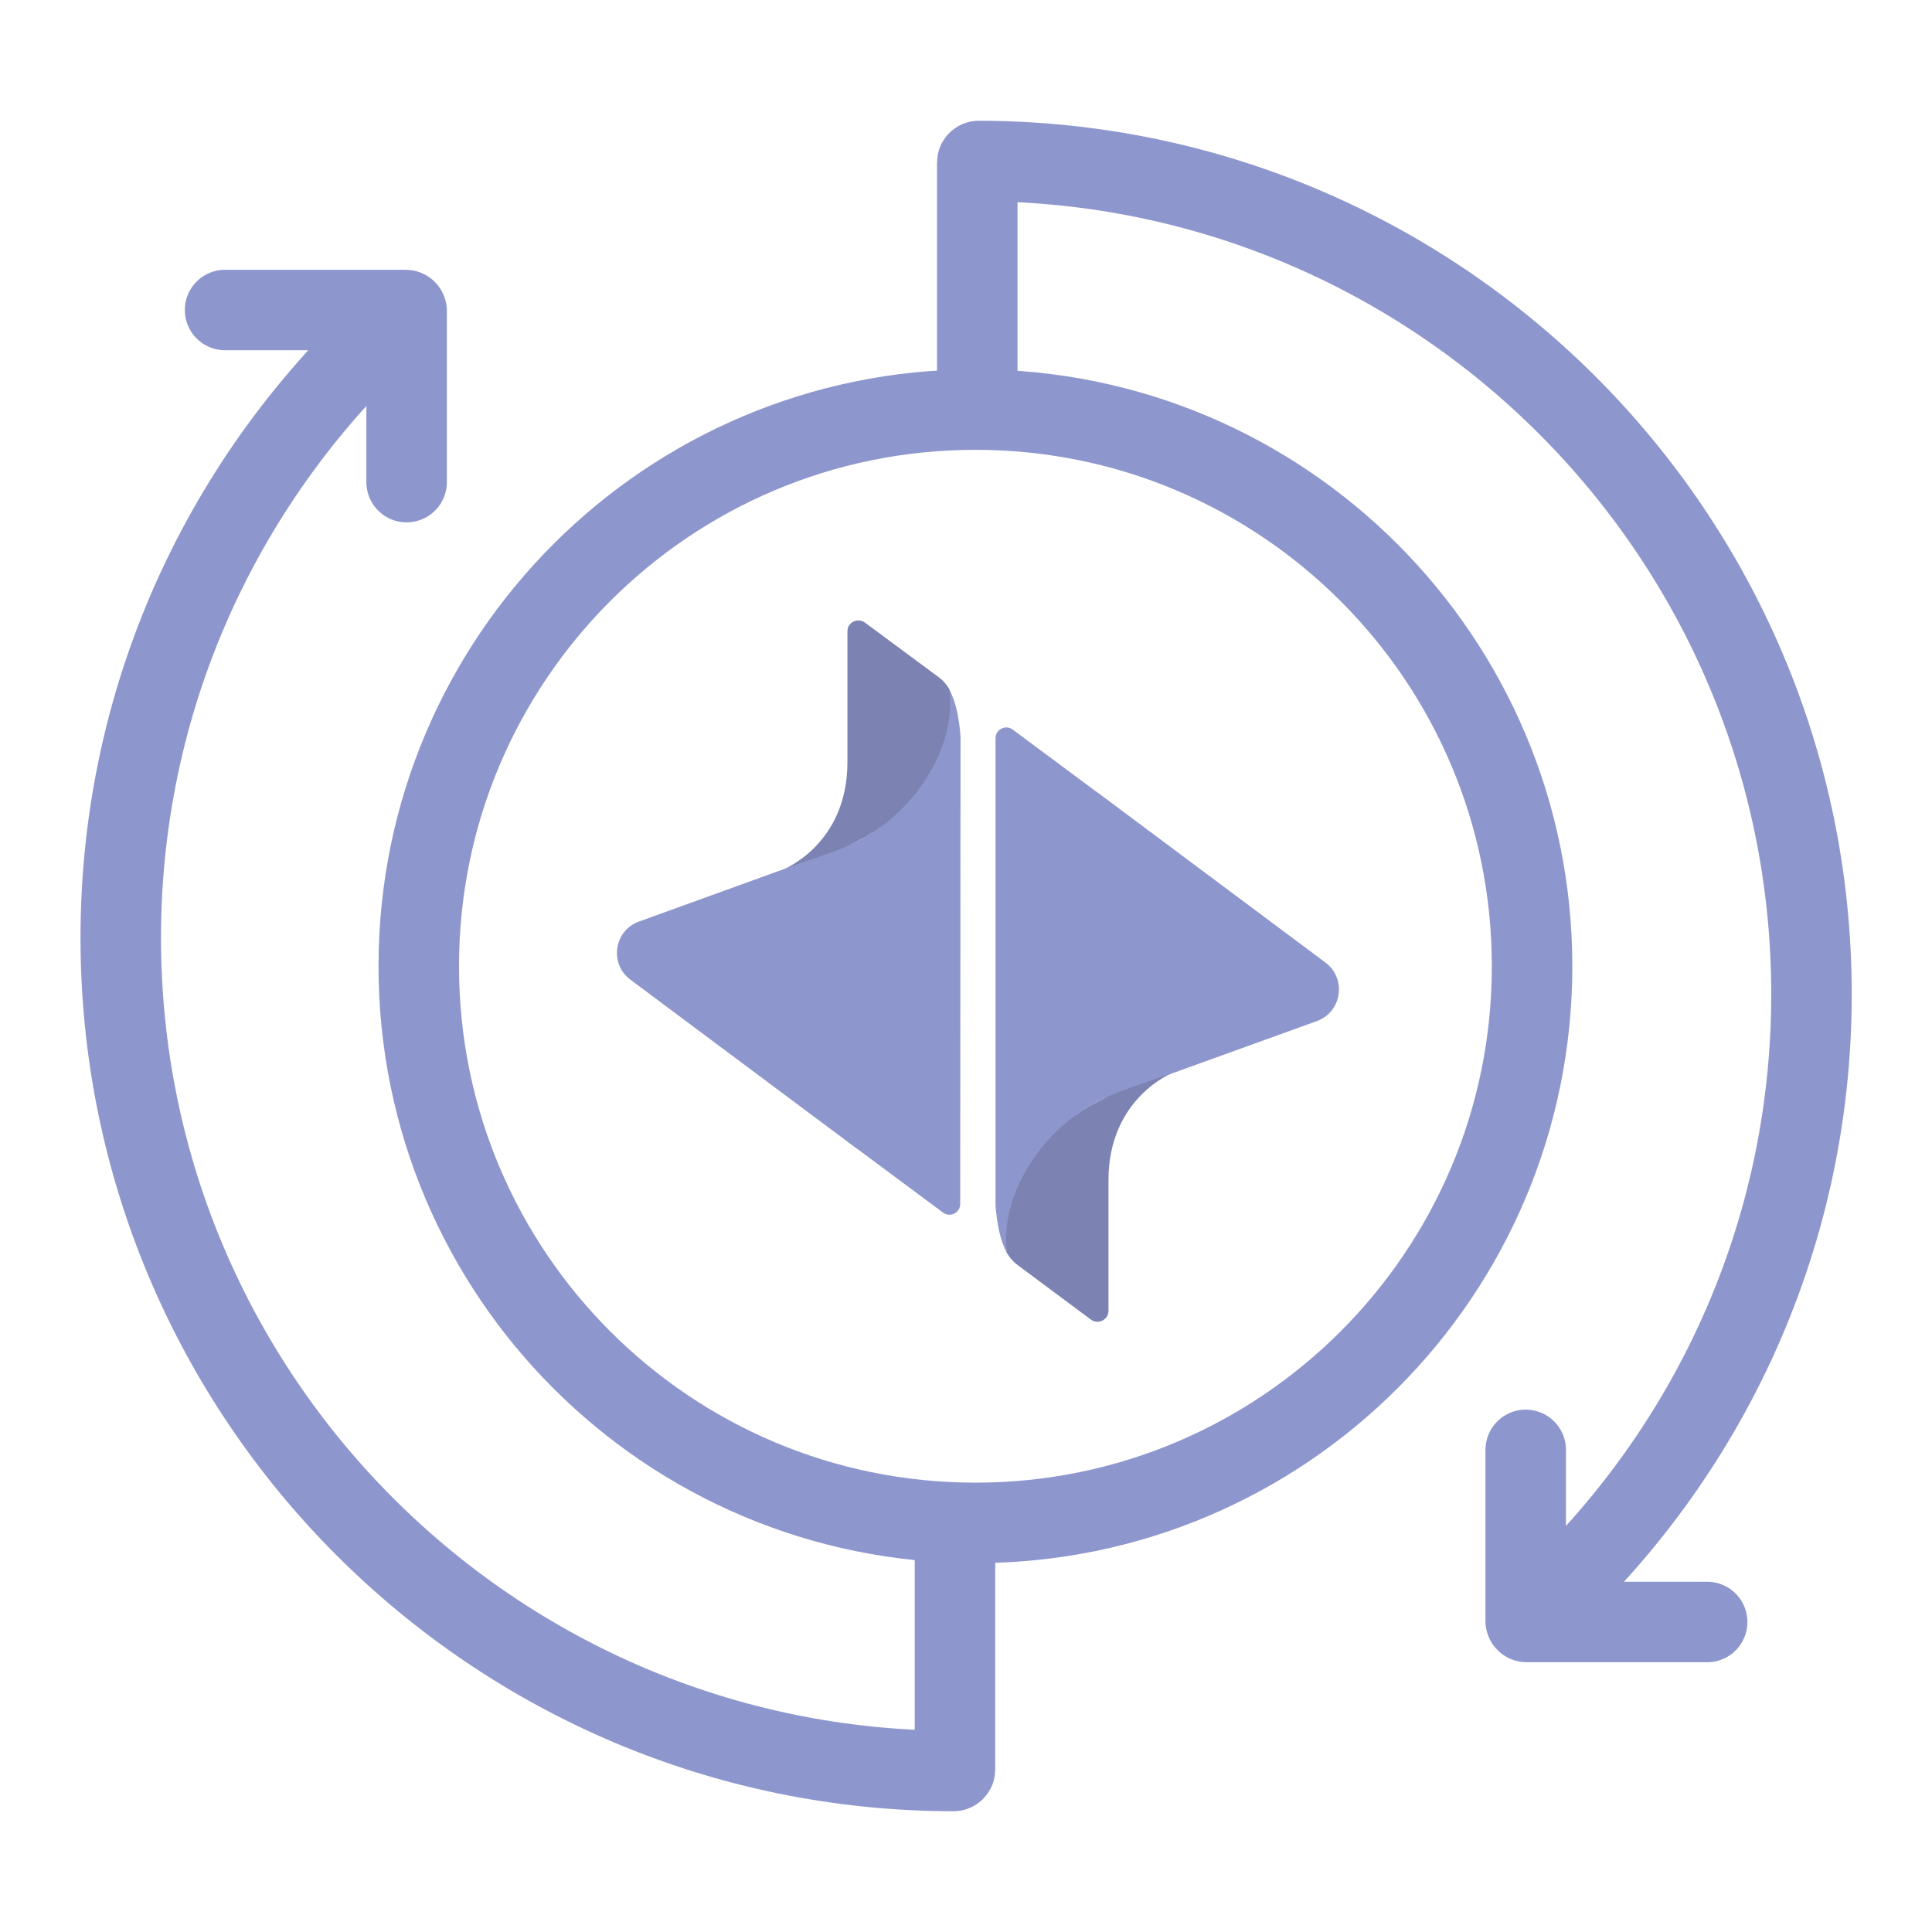
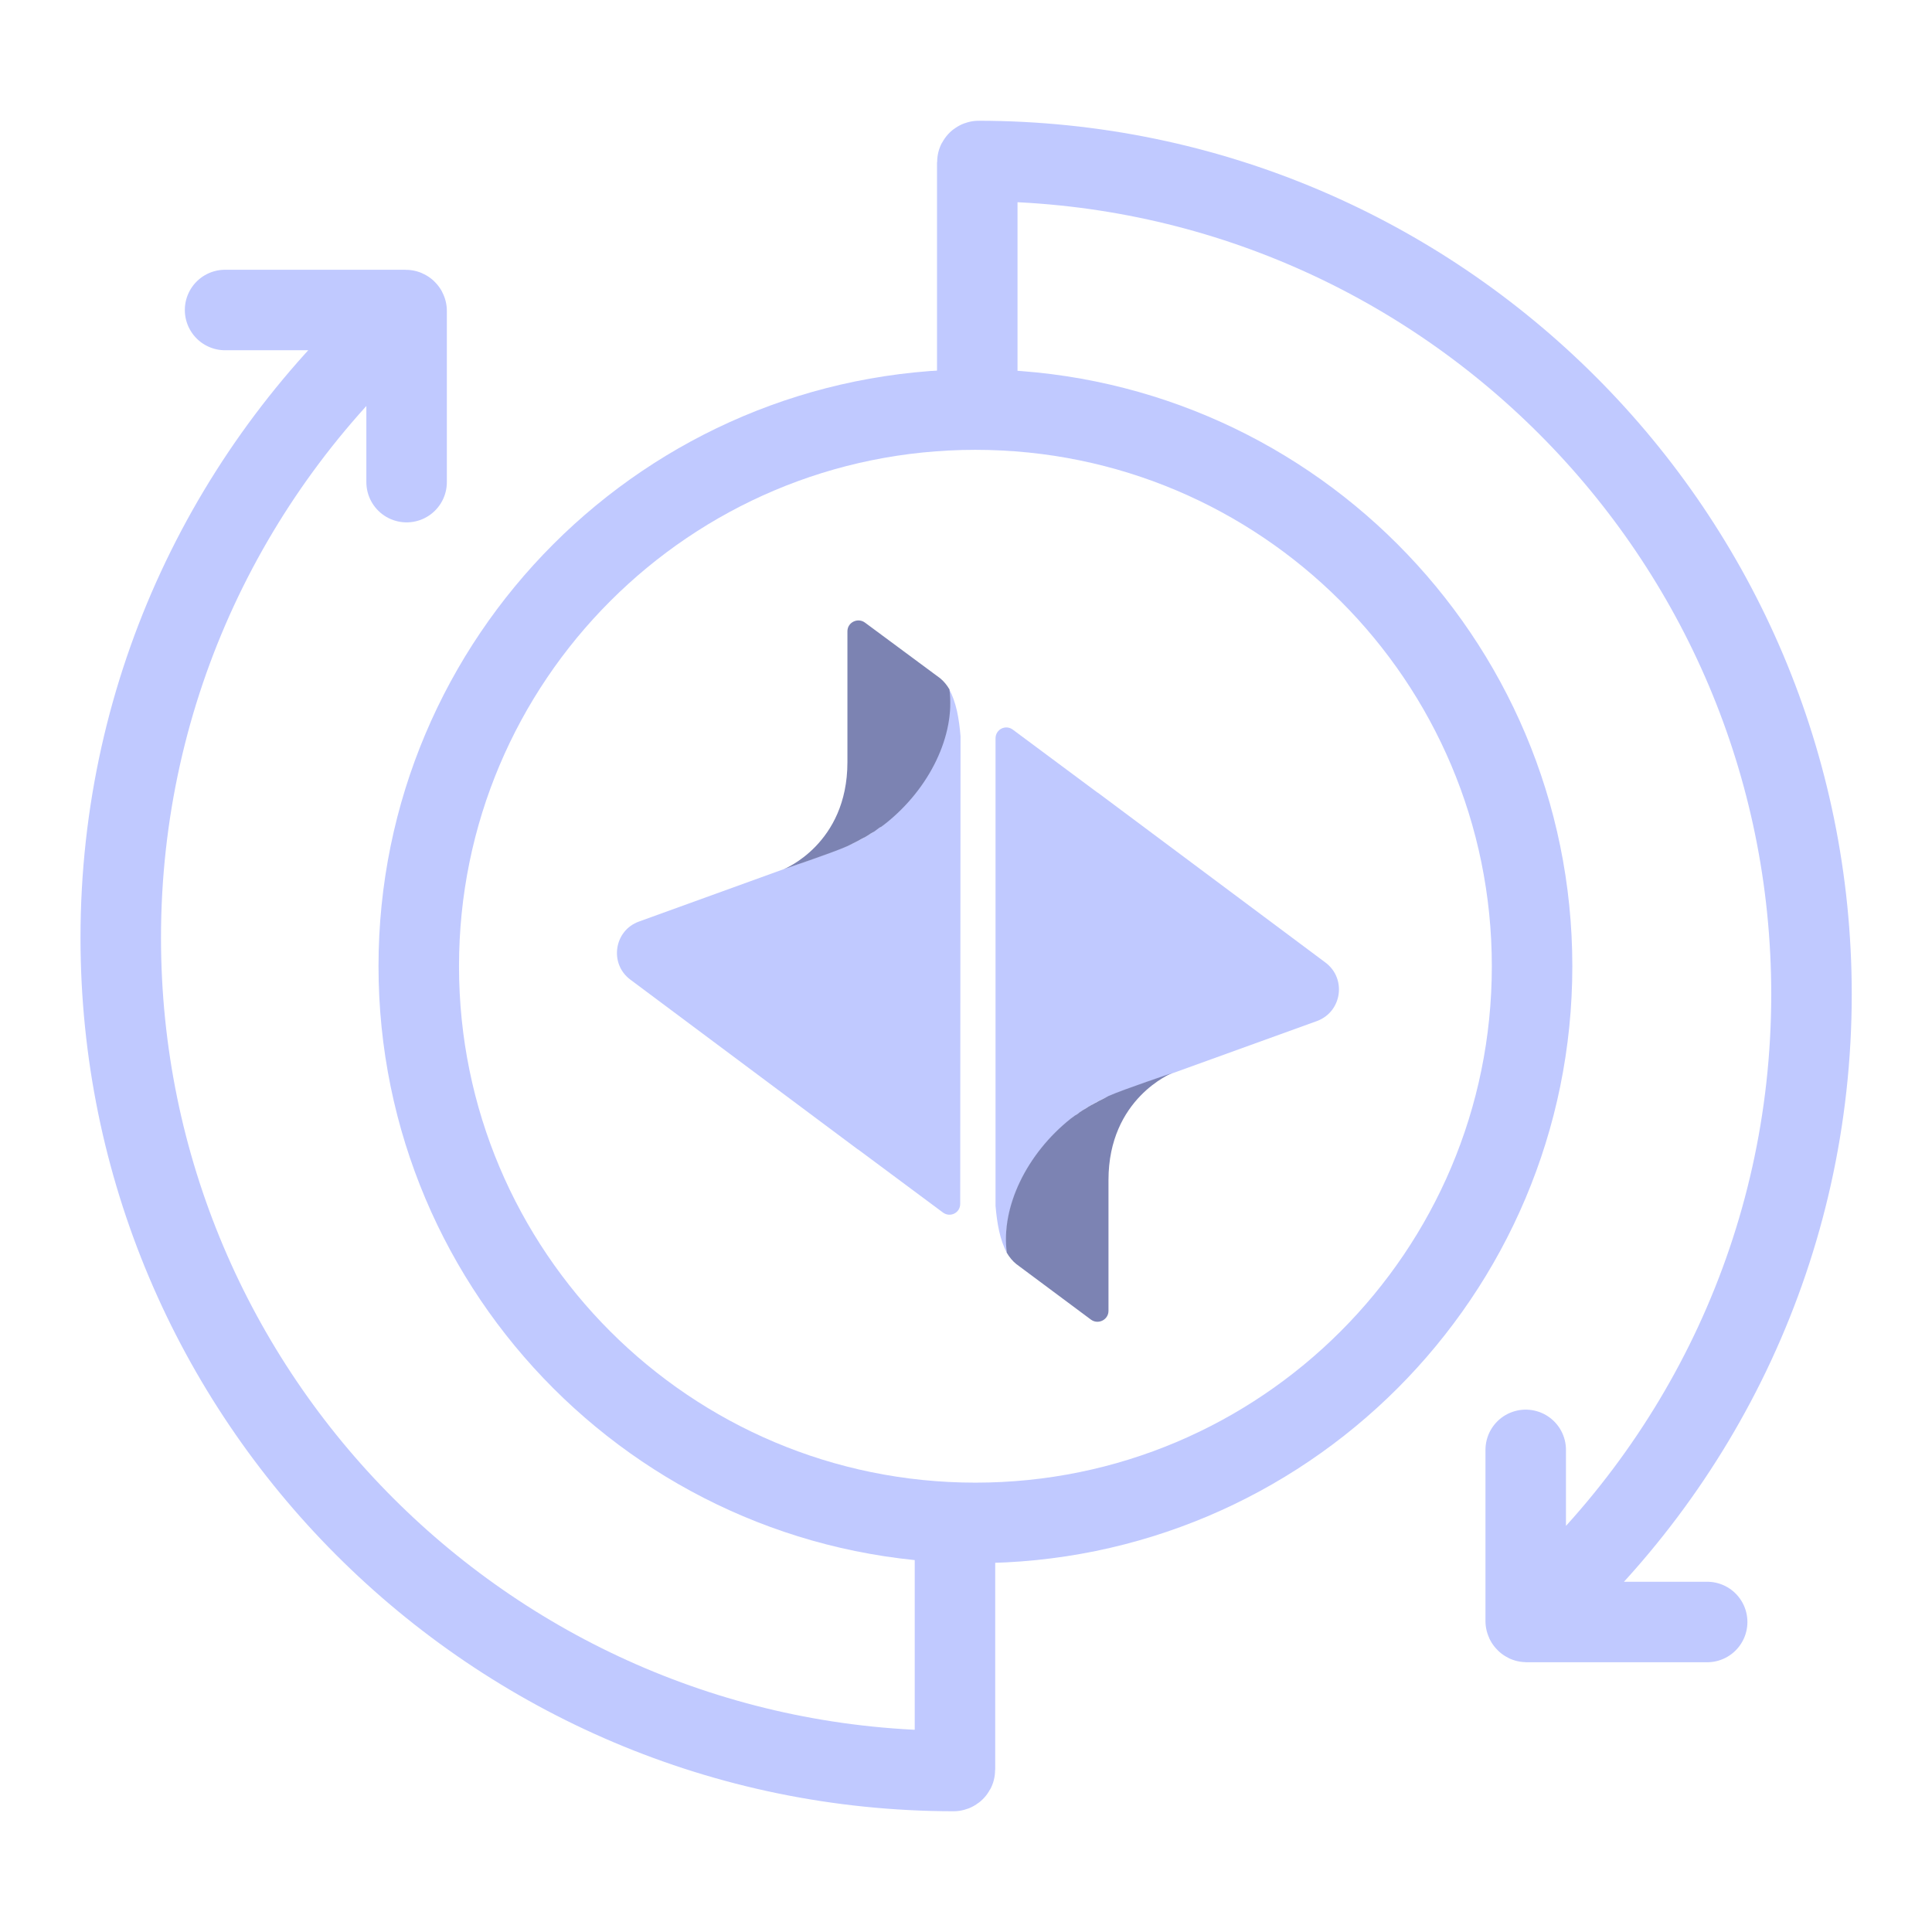
<svg xmlns="http://www.w3.org/2000/svg" width="24" height="24" viewBox="0 0 24 24" fill="none">
  <mask id="mask0_1_5374" style="mask-type:alpha" maskUnits="userSpaceOnUse" x="0" y="0" width="24" height="24">
    <rect width="24" height="24" fill="#D9D9D9" />
  </mask>
  <g mask="url(#mask0_1_5374)">
-     <path d="M18.953 18.011V20.137C18.953 20.143 18.959 20.149 18.965 20.149H21.207H18.988C18.976 20.149 18.971 20.132 18.976 20.126C21.137 18.226 22.503 15.45 22.503 12.351C22.503 6.64 17.869 2.006 12.158 2C12.152 2 12.14 2.006 12.14 2.018V4.971" stroke="#8E97CD" stroke-miterlimit="10" stroke-linecap="round" stroke-linejoin="round" />
-     <path d="M5.051 5.989L5.051 3.862C5.051 3.857 5.045 3.851 5.039 3.851L2.796 3.851L5.015 3.851C5.027 3.851 5.033 3.868 5.027 3.874C2.866 5.774 1.5 8.55 1.5 11.649C1.5 17.36 6.134 21.994 11.845 22C11.851 22 11.863 21.994 11.863 21.982L11.863 19.029" stroke="#8E97CD" stroke-miterlimit="10" stroke-linecap="round" stroke-linejoin="round" />
-     <circle cx="12.117" cy="12.003" r="6.915" stroke="#8E97CD" />
-     <path d="M7.83 12.169L10.656 14.278C10.661 14.278 10.661 14.283 10.665 14.283L11.713 15.062C11.803 15.129 11.928 15.067 11.928 14.955L11.932 9.145C11.924 9.042 11.91 8.935 11.888 8.832C11.865 8.733 11.834 8.639 11.789 8.559C11.865 9.127 11.543 9.79 10.996 10.225C10.876 10.323 10.71 10.431 10.526 10.507C10.329 10.592 9.733 10.798 9.733 10.798L7.937 11.448C7.628 11.559 7.566 11.972 7.83 12.169Z" fill="#8E97CD" />
+     <path d="M18.953 18.011V20.137C18.953 20.143 18.959 20.149 18.965 20.149H21.207H18.988C18.976 20.149 18.971 20.132 18.976 20.126C21.137 18.226 22.503 15.45 22.503 12.351C22.503 6.64 17.869 2.006 12.158 2C12.152 2 12.14 2.006 12.14 2.018V4.971" stroke="#C0C9FF" stroke-miterlimit="10" stroke-linecap="round" stroke-linejoin="round" />
+     <path d="M5.051 5.989L5.051 3.862C5.051 3.857 5.045 3.851 5.039 3.851L2.796 3.851L5.015 3.851C5.027 3.851 5.033 3.868 5.027 3.874C2.866 5.774 1.5 8.55 1.5 11.649C1.5 17.36 6.134 21.994 11.845 22C11.851 22 11.863 21.994 11.863 21.982L11.863 19.029" stroke="#C0C9FF" stroke-miterlimit="10" stroke-linecap="round" stroke-linejoin="round" />
+     <circle cx="12.117" cy="12.003" r="6.915" stroke="#C0C9FF" />
+     <path d="M7.83 12.169L10.656 14.278C10.661 14.278 10.661 14.283 10.665 14.283L11.713 15.062C11.803 15.129 11.928 15.067 11.928 14.955L11.932 9.145C11.924 9.042 11.91 8.935 11.888 8.832C11.865 8.733 11.834 8.639 11.789 8.559C11.865 9.127 11.543 9.79 10.996 10.225C10.876 10.323 10.71 10.431 10.526 10.507C10.329 10.592 9.733 10.798 9.733 10.798L7.937 11.448C7.628 11.559 7.566 11.972 7.83 12.169Z" fill="#C0C9FF" />
    <path d="M10.634 10.458C10.639 10.453 10.648 10.453 10.652 10.449C10.661 10.444 10.67 10.44 10.684 10.431C10.697 10.426 10.706 10.417 10.719 10.413C10.724 10.408 10.733 10.404 10.737 10.404C10.751 10.395 10.769 10.386 10.782 10.377C10.787 10.373 10.791 10.373 10.796 10.368C10.809 10.359 10.822 10.35 10.84 10.341C10.849 10.337 10.854 10.332 10.863 10.328C10.872 10.319 10.885 10.314 10.894 10.305C10.907 10.296 10.921 10.283 10.939 10.274C10.943 10.274 10.943 10.27 10.948 10.27C10.966 10.256 10.983 10.243 11.002 10.229C11.548 9.795 11.87 9.132 11.794 8.563C11.763 8.51 11.722 8.46 11.678 8.425L10.746 7.735C10.657 7.668 10.527 7.73 10.527 7.842V9.468C10.527 10.489 9.734 10.798 9.734 10.798C9.734 10.798 10.334 10.597 10.527 10.511C10.563 10.493 10.598 10.476 10.634 10.458Z" fill="#7C83B2" />
-     <path d="M16.465 11.957L13.639 9.848C13.634 9.848 13.634 9.843 13.63 9.843L12.582 9.064C12.492 8.997 12.367 9.06 12.367 9.172V14.981C12.376 15.084 12.389 15.191 12.412 15.294C12.434 15.393 12.466 15.487 12.51 15.568C12.434 14.999 12.757 14.336 13.303 13.901C13.424 13.803 13.59 13.695 13.773 13.619C13.966 13.534 14.566 13.332 14.566 13.332L16.362 12.683C16.671 12.567 16.73 12.155 16.465 11.957Z" fill="#8E97CD" />
+     <path d="M16.465 11.957L13.639 9.848C13.634 9.848 13.634 9.843 13.63 9.843L12.582 9.064C12.492 8.997 12.367 9.06 12.367 9.172V14.981C12.376 15.084 12.389 15.191 12.412 15.294C12.434 15.393 12.466 15.487 12.51 15.568C12.434 14.999 12.757 14.336 13.303 13.901C13.424 13.803 13.59 13.695 13.773 13.619C13.966 13.534 14.566 13.332 14.566 13.332L16.362 12.683C16.671 12.567 16.73 12.155 16.465 11.957Z" fill="#C0C9FF" />
    <path d="M13.667 13.669C13.662 13.673 13.654 13.673 13.649 13.678C13.64 13.682 13.631 13.687 13.618 13.696C13.604 13.7 13.595 13.709 13.582 13.714C13.577 13.718 13.569 13.723 13.564 13.723C13.551 13.732 13.533 13.741 13.519 13.749C13.515 13.754 13.51 13.754 13.506 13.758C13.492 13.767 13.479 13.776 13.461 13.785C13.452 13.79 13.448 13.794 13.439 13.799C13.43 13.808 13.416 13.812 13.407 13.821C13.394 13.83 13.38 13.844 13.363 13.852C13.358 13.852 13.358 13.857 13.354 13.857C13.336 13.87 13.318 13.884 13.3 13.897C12.754 14.332 12.431 14.994 12.507 15.563C12.539 15.617 12.579 15.666 12.624 15.702L13.551 16.392C13.64 16.459 13.77 16.396 13.77 16.284V14.659C13.77 13.642 14.563 13.329 14.563 13.329C14.563 13.329 13.963 13.53 13.77 13.615C13.739 13.633 13.703 13.651 13.667 13.669Z" fill="#7C83B3" />
  </g>
</svg>
